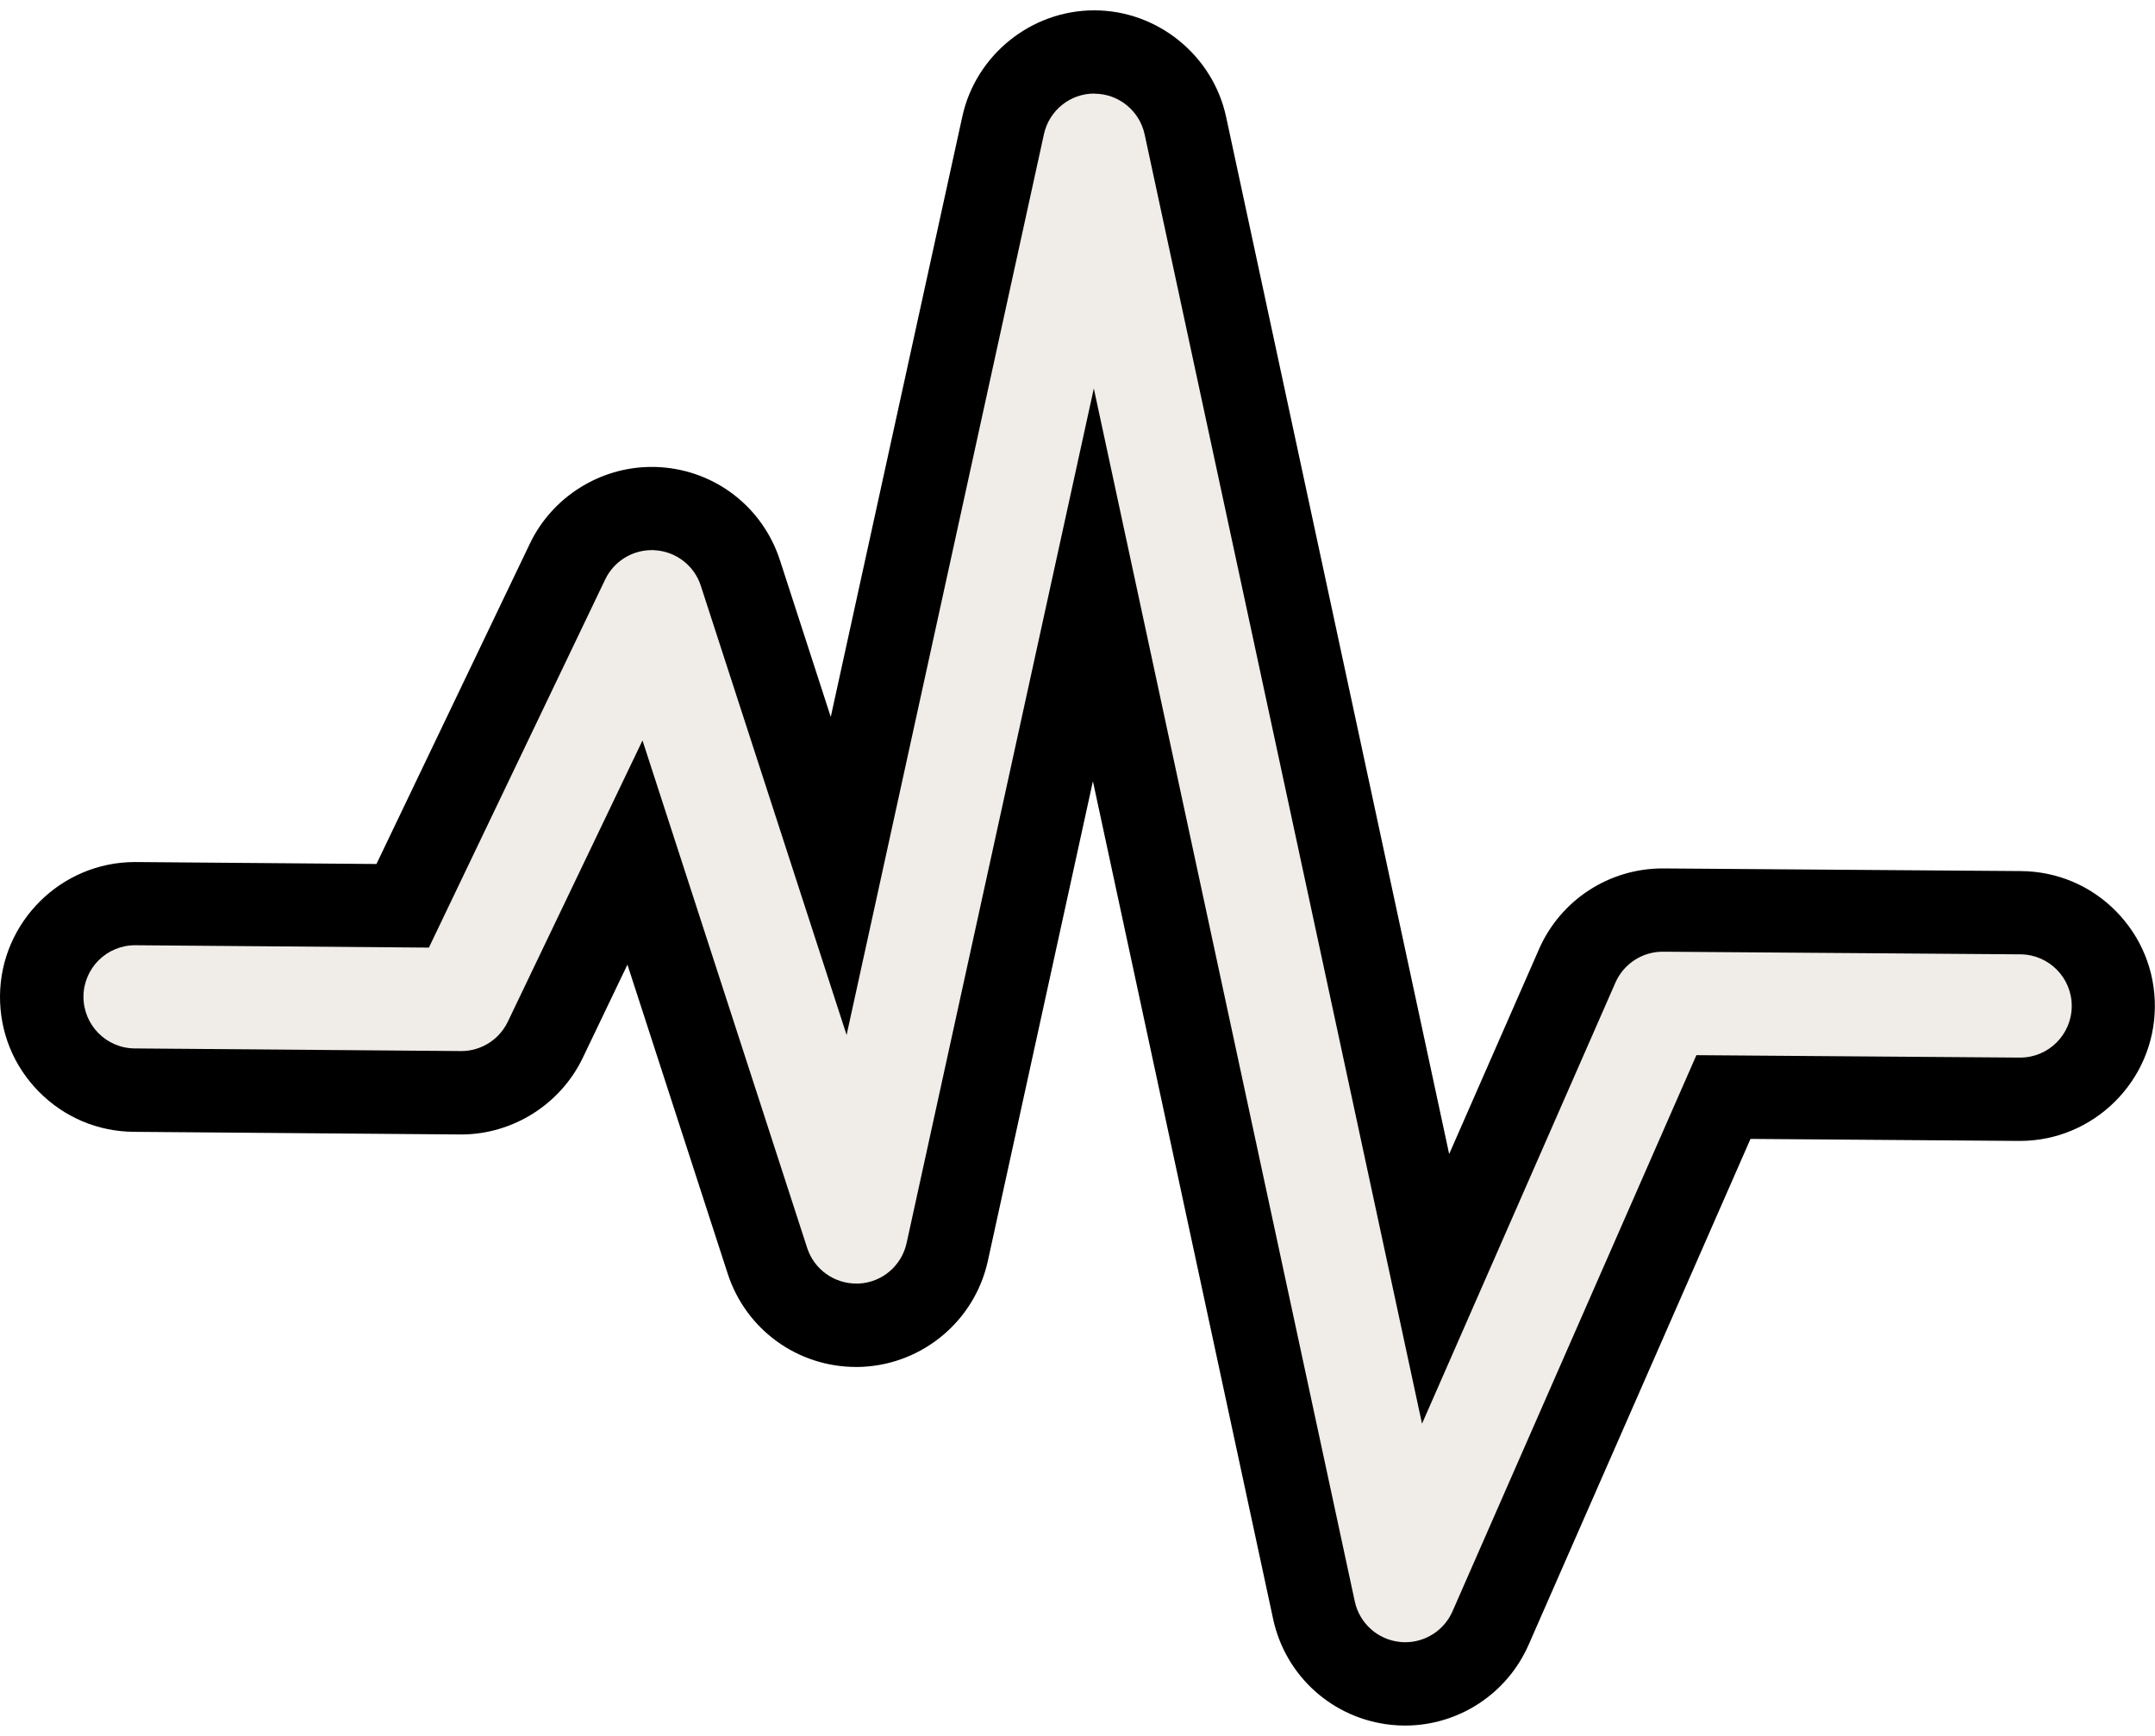
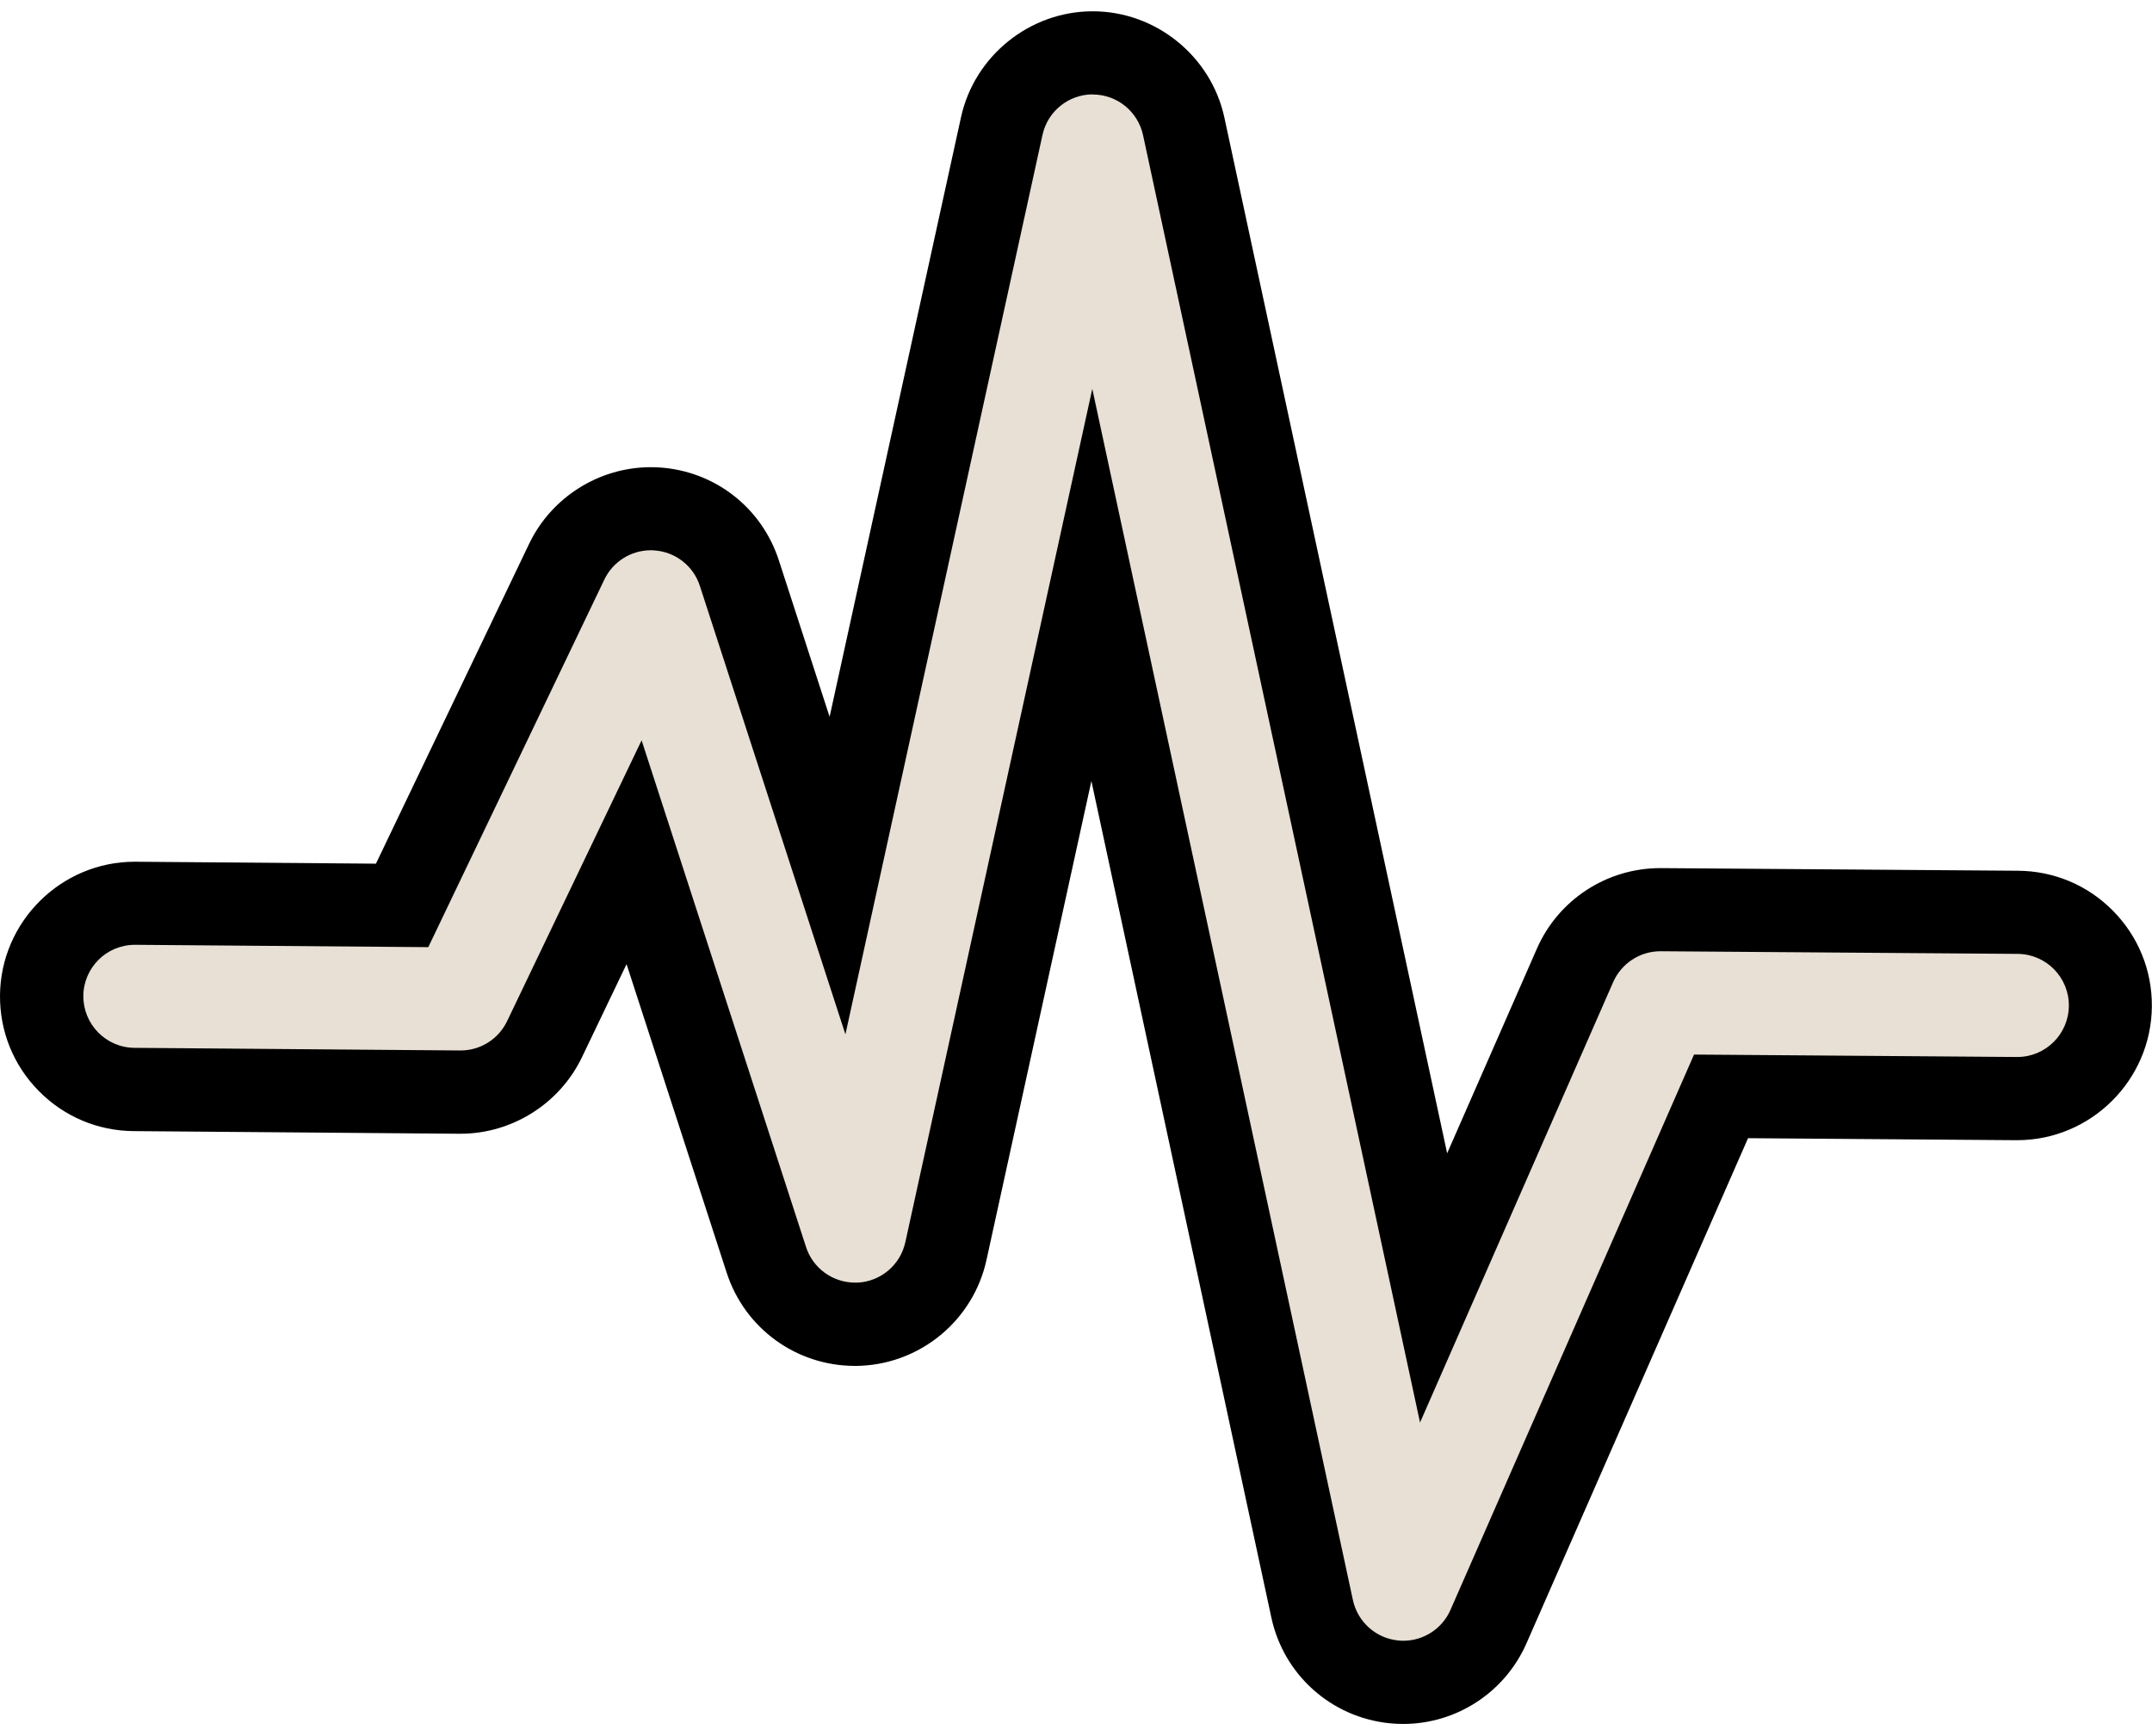
- <svg xmlns="http://www.w3.org/2000/svg" id="Layer_2" data-name="Layer 2" width="36" height="29" viewBox="0 0 310.32 247">
+ <svg xmlns="http://www.w3.org/2000/svg" id="Layer_2" data-name="Layer 2" width="31" height="25" viewBox="0 0 310.32 247">
  <defs>
    <style>
      .cls-1 {
-         fill: #f0ece7;
+         fill: #E8E0D4;
      }
    </style>
  </defs>
  <g id="Layer_1-2" data-name="Layer 1">
    <g>
      <path class="cls-1" d="M202.34,241c-.45,0-.9-.02-1.35-.07-5.82-.59-10.55-4.82-11.78-10.54l-31.76-147.66-21.05,96.08c-1.3,5.91-6.42,10.24-12.46,10.54-.22.01-.44.02-.65.02-5.84,0-10.98-3.73-12.78-9.29l-19.07-58.79-12.91,26.97c-2.22,4.63-6.97,7.63-12.11,7.63l-47.08-.38c-7.41-.06-13.38-6.13-13.32-13.54.06-7.35,6.08-13.32,13.43-13.32l38.55.31,23.74-49.58c2.22-4.63,6.97-7.63,12.11-7.63.3,0,.6,0,.9.03,5.51.37,10.17,4,11.88,9.25l14.16,43.63,23.68-108.11c1.34-6.12,6.86-10.56,13.12-10.56,6.3.01,11.81,4.47,13.13,10.61l36.03,167.51,20.4-46.51c2.14-4.88,6.97-8.04,12.3-8.04l51.56.38c3.59.03,6.95,1.45,9.47,4s3.89,5.94,3.86,9.53c-.05,7.35-6.08,13.33-13.43,13.33l-42.71-.32-33.53,76.47c-2.14,4.88-6.97,8.04-12.29,8.04h0Z" />
      <path d="M157.58,12c3.5,0,6.51,2.45,7.25,5.87l39.94,185.66,27.85-63.52c1.19-2.7,3.86-4.45,6.81-4.45h.06l51.46.38c4.1.03,7.41,3.38,7.38,7.49-.03,4.08-3.35,7.38-7.43,7.38h-.06l-46.56-.35-35.12,80.09c-1.19,2.72-3.88,4.45-6.8,4.45-.25,0-.5-.01-.75-.04-3.21-.32-5.84-2.68-6.52-5.83l-37.58-174.68-26.96,123.07c-.72,3.28-3.54,5.67-6.89,5.83-.12,0-.24,0-.36,0-3.2,0-6.08-2.06-7.07-5.14l-23.71-73.07-19.4,40.51c-1.24,2.58-3.84,4.22-6.7,4.22h-.06l-46.97-.38c-4.1-.03-7.4-3.39-7.37-7.49.03-4.08,3.35-7.37,7.43-7.37h.06l42.25.34,25.39-53.02c1.24-2.59,3.86-4.22,6.7-4.22.17,0,.33,0,.5.02,3.03.2,5.64,2.23,6.57,5.12l20.99,64.68,28.42-129.73c.75-3.41,3.77-5.84,7.26-5.84h.01M157.6,0h-.04c-9.06,0-17.04,6.42-18.98,15.27l-18.95,86.48-7.32-22.57c-2.47-7.6-9.22-12.86-17.19-13.39-.42-.03-.86-.04-1.29-.04-7.43,0-14.31,4.33-17.52,11.03l-22.1,46.15-34.63-.28h-.05s-.05,0-.05,0h-.06C8.8,122.65.09,131.3,0,141.92c-.04,5.19,1.94,10.09,5.58,13.78,3.64,3.7,8.5,5.76,13.69,5.8l46.97.38h.05s.05,0,.05,0h.06c7.43,0,14.31-4.33,17.52-11.04l6.43-13.42,14.44,44.51c2.61,8.03,10.04,13.43,18.49,13.43.31,0,.62,0,.93-.02,8.76-.43,16.17-6.7,18.04-15.25l15.13-69.08,25.95,120.64c1.78,8.27,8.63,14.39,17.04,15.25.66.07,1.31.1,1.96.1,7.71,0,14.69-4.57,17.79-11.63l31.95-72.85,38.66.29h.04s.04,0,.04,0h.06c10.63,0,19.35-8.65,19.43-19.29.04-5.19-1.95-10.08-5.59-13.78-3.64-3.7-8.51-5.75-13.7-5.79l-51.46-.38h-.04s-.04,0-.04,0h-.06c-7.71,0-14.7,4.56-17.79,11.62l-12.94,29.51L176.56,15.34c-1.91-8.87-9.88-15.33-18.96-15.34h0Z" />
    </g>
  </g>
</svg>
